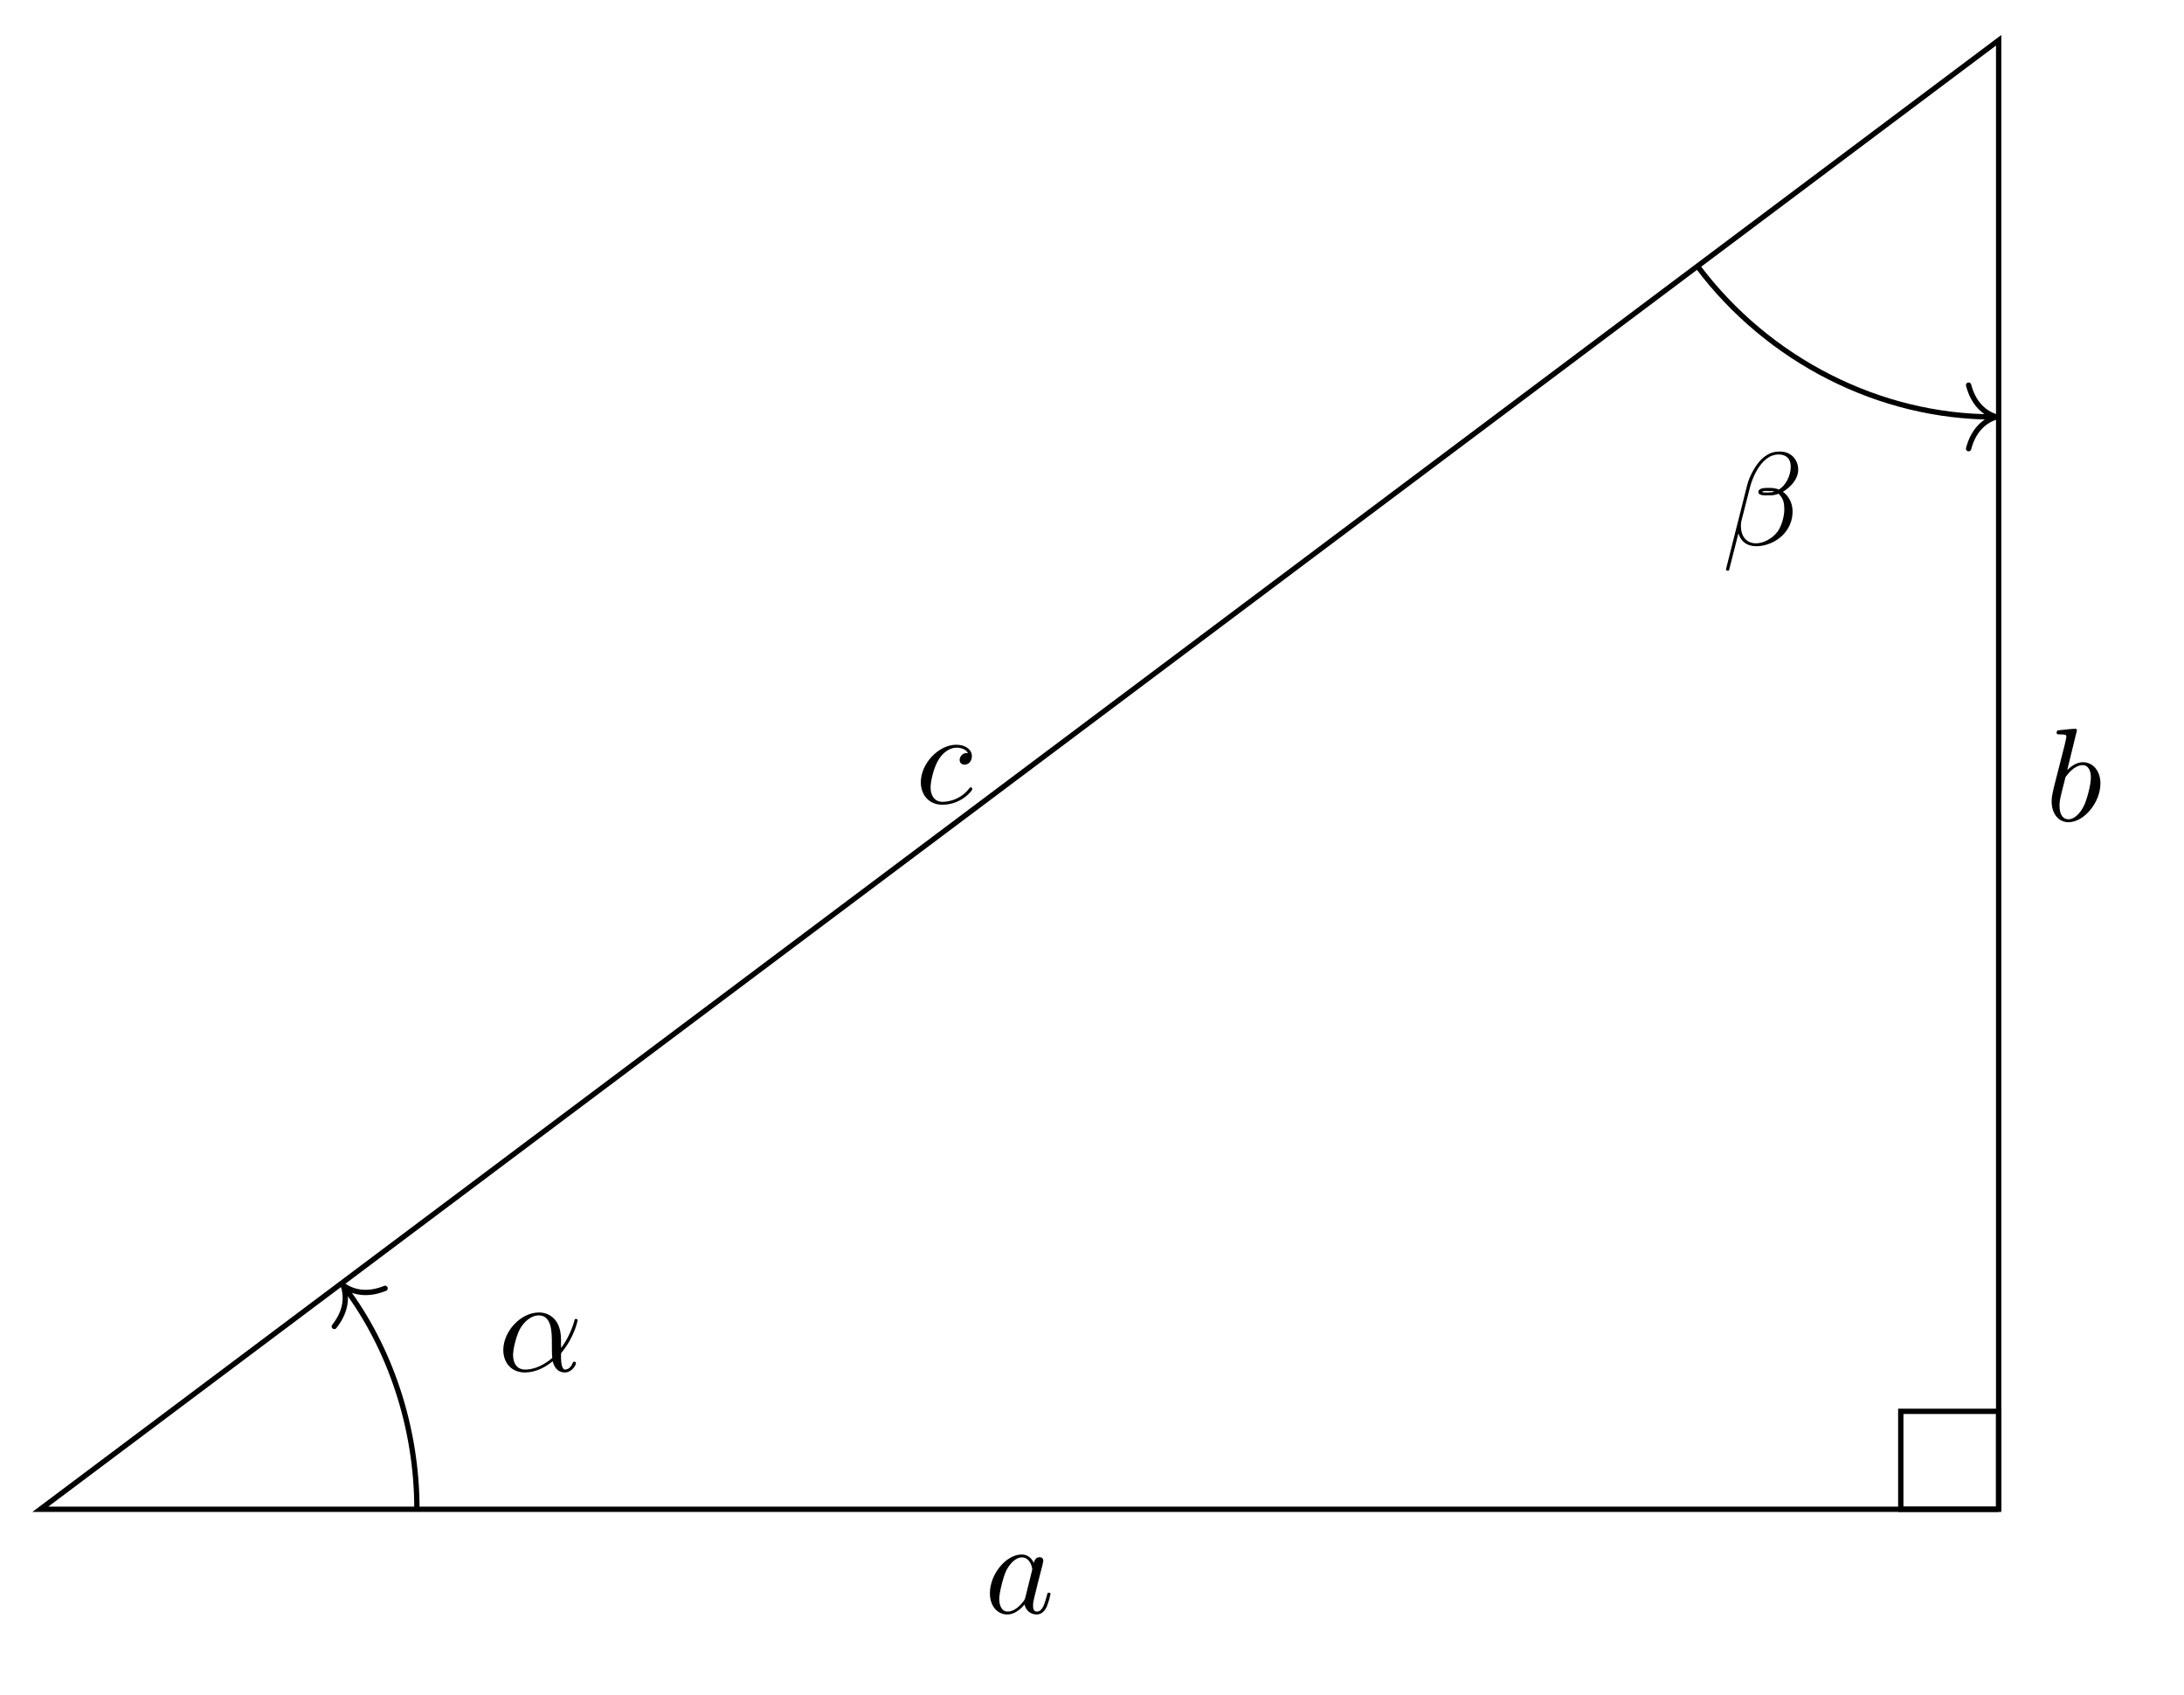
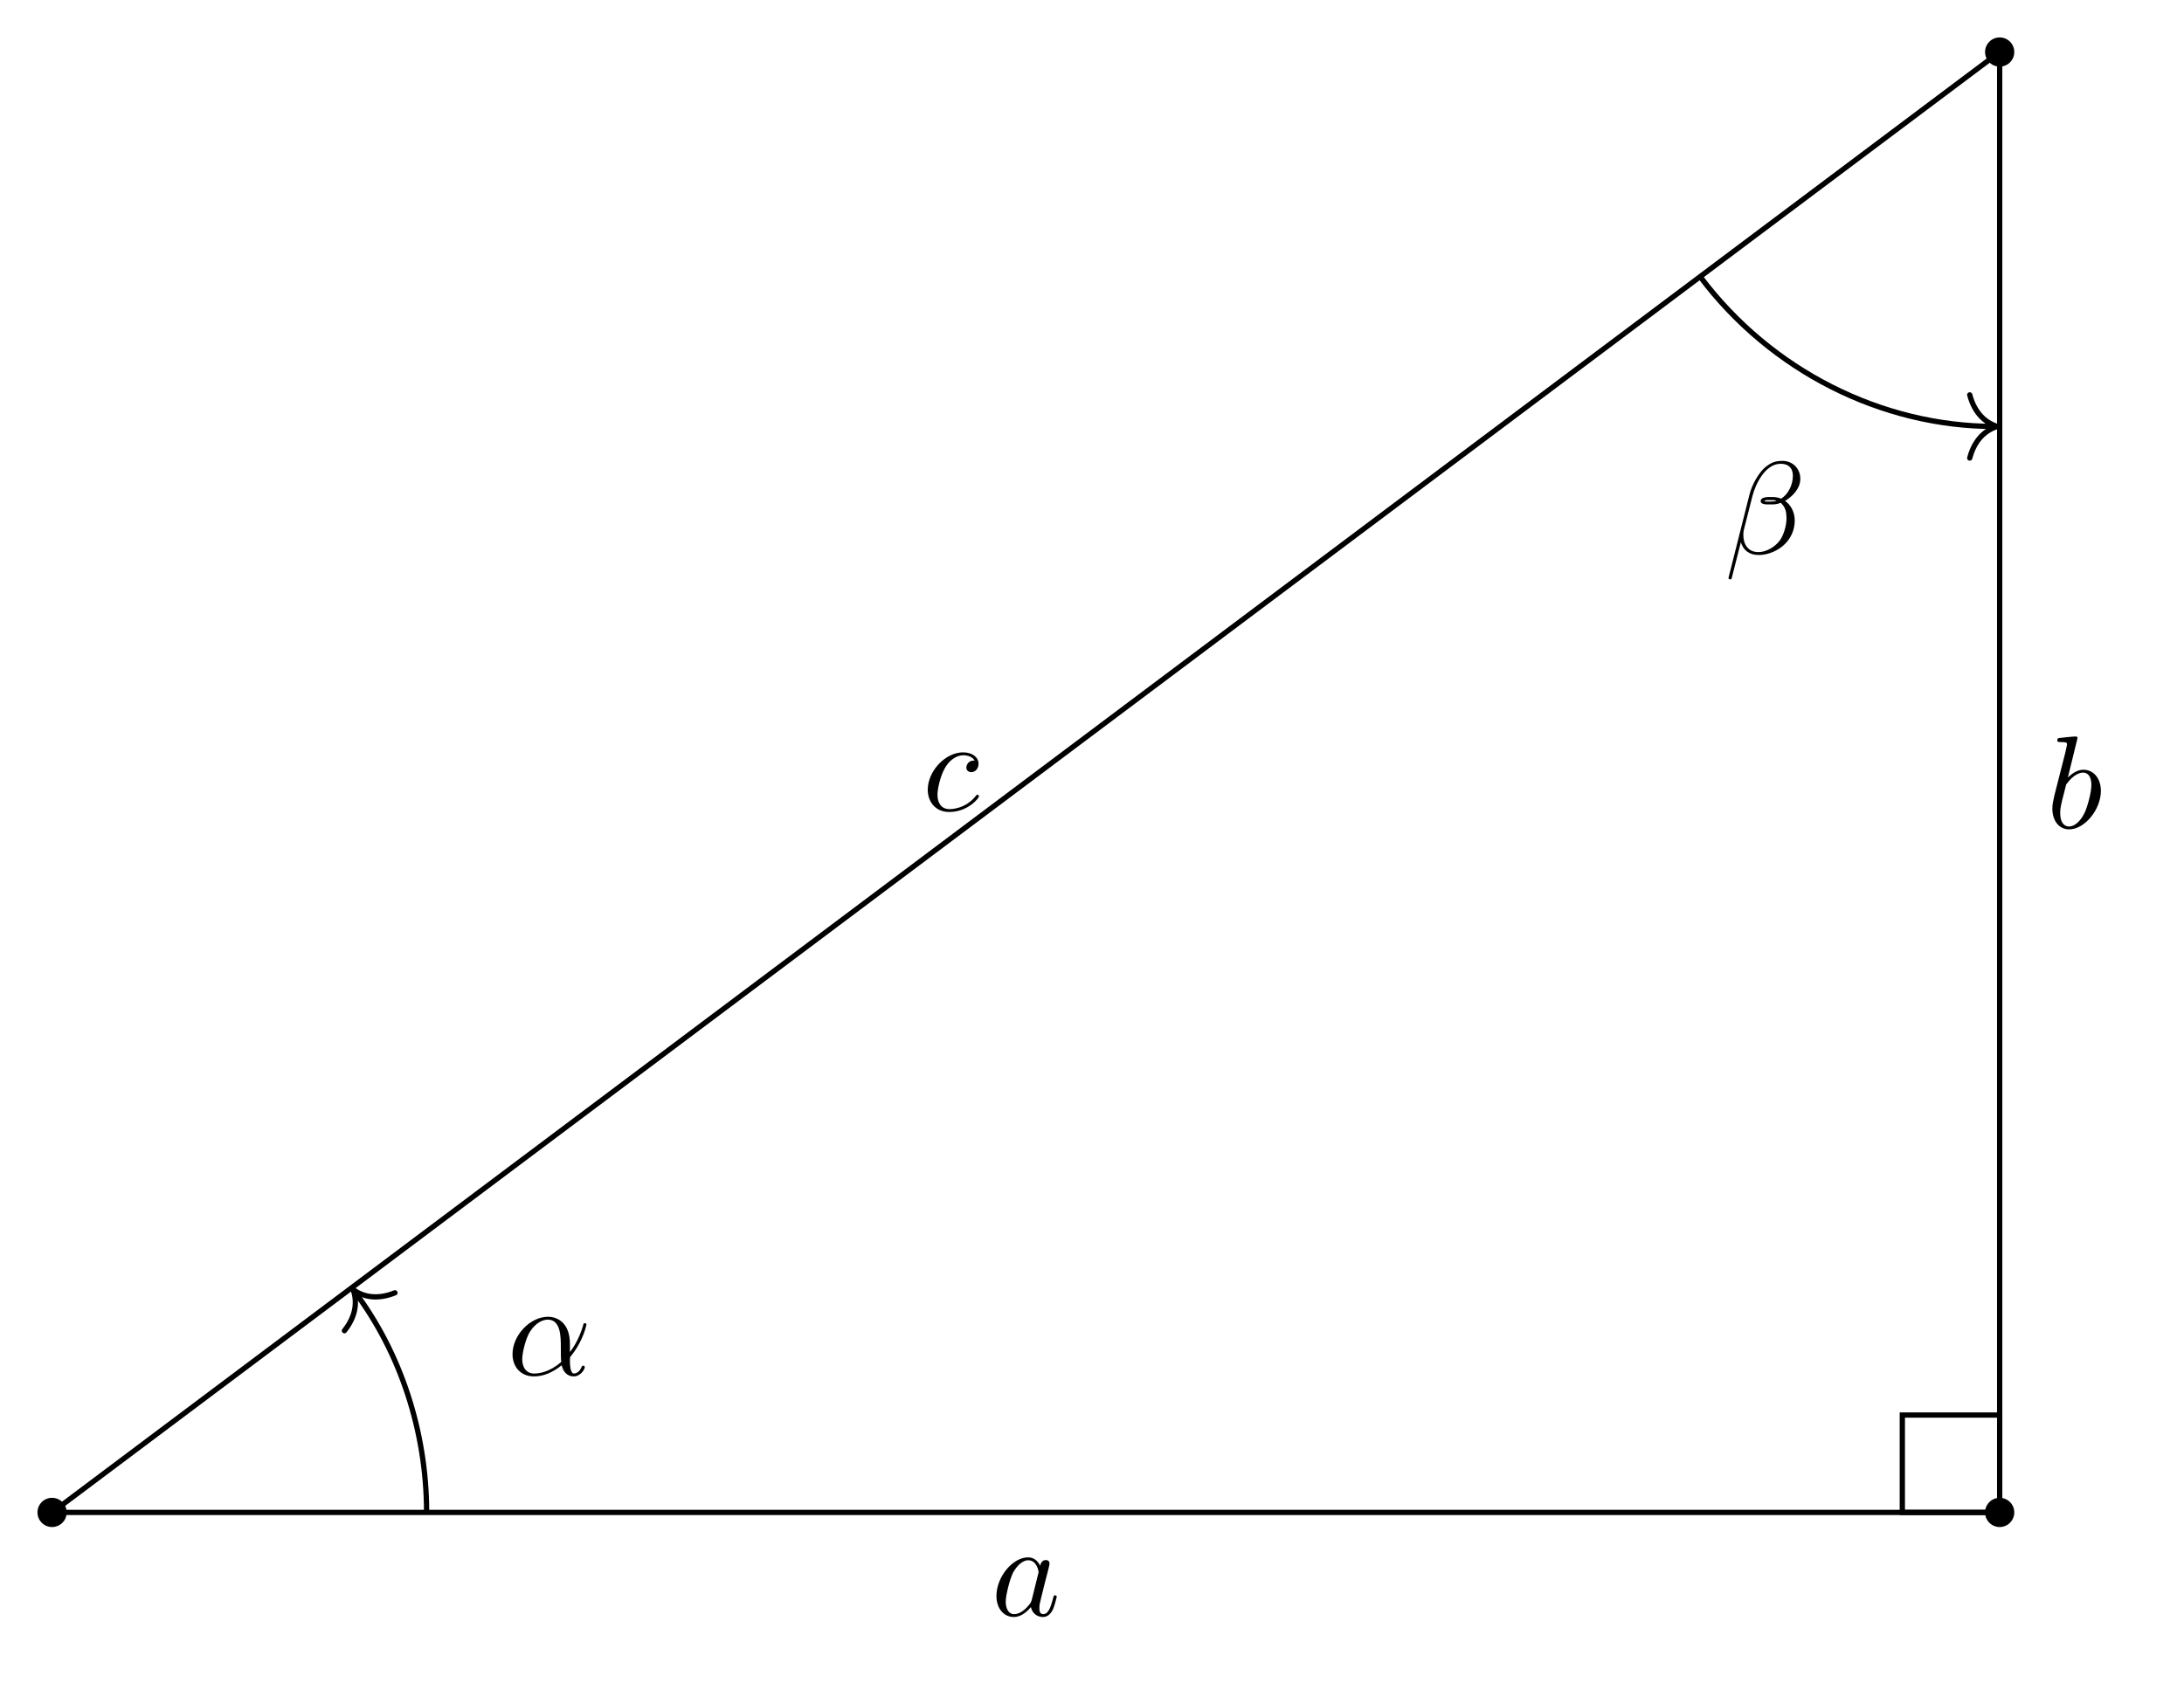
- <svg xmlns="http://www.w3.org/2000/svg" xmlns:xlink="http://www.w3.org/1999/xlink" width="164.38pt" height="127.545pt" viewBox="0 0 164.38 127.545">
+ <svg xmlns="http://www.w3.org/2000/svg" xmlns:xlink="http://www.w3.org/1999/xlink" width="165.286pt" height="128.451pt" viewBox="0 0 165.286 128.451">
  <defs>
    <g>
      <g id="glyph-0-0">
        <path d="M 3.719 -3.766 C 3.531 -4.141 3.25 -4.406 2.797 -4.406 C 1.641 -4.406 0.406 -2.938 0.406 -1.484 C 0.406 -0.547 0.953 0.109 1.719 0.109 C 1.922 0.109 2.422 0.062 3.016 -0.641 C 3.094 -0.219 3.453 0.109 3.922 0.109 C 4.281 0.109 4.5 -0.125 4.672 -0.438 C 4.828 -0.797 4.969 -1.406 4.969 -1.422 C 4.969 -1.531 4.875 -1.531 4.844 -1.531 C 4.75 -1.531 4.734 -1.484 4.703 -1.344 C 4.531 -0.703 4.359 -0.109 3.953 -0.109 C 3.672 -0.109 3.656 -0.375 3.656 -0.562 C 3.656 -0.781 3.672 -0.875 3.781 -1.312 C 3.891 -1.719 3.906 -1.828 4 -2.203 L 4.359 -3.594 C 4.422 -3.875 4.422 -3.891 4.422 -3.938 C 4.422 -4.109 4.312 -4.203 4.141 -4.203 C 3.891 -4.203 3.75 -3.984 3.719 -3.766 Z M 3.078 -1.188 C 3.016 -1 3.016 -0.984 2.875 -0.812 C 2.438 -0.266 2.031 -0.109 1.75 -0.109 C 1.25 -0.109 1.109 -0.656 1.109 -1.047 C 1.109 -1.547 1.422 -2.766 1.656 -3.234 C 1.969 -3.812 2.406 -4.188 2.812 -4.188 C 3.453 -4.188 3.594 -3.375 3.594 -3.312 C 3.594 -3.25 3.578 -3.188 3.562 -3.141 Z M 3.078 -1.188 " />
      </g>
      <g id="glyph-0-1">
        <path d="M 3.953 -3.781 C 3.781 -3.781 3.656 -3.781 3.516 -3.656 C 3.344 -3.5 3.328 -3.328 3.328 -3.266 C 3.328 -3.016 3.516 -2.906 3.703 -2.906 C 3.984 -2.906 4.25 -3.156 4.25 -3.547 C 4.25 -4.031 3.781 -4.406 3.078 -4.406 C 1.734 -4.406 0.406 -2.984 0.406 -1.578 C 0.406 -0.672 0.984 0.109 2.031 0.109 C 3.453 0.109 4.281 -0.953 4.281 -1.062 C 4.281 -1.125 4.234 -1.203 4.172 -1.203 C 4.109 -1.203 4.094 -1.172 4.031 -1.094 C 3.25 -0.109 2.156 -0.109 2.047 -0.109 C 1.422 -0.109 1.141 -0.594 1.141 -1.203 C 1.141 -1.609 1.344 -2.578 1.688 -3.188 C 2 -3.766 2.547 -4.188 3.094 -4.188 C 3.422 -4.188 3.812 -4.062 3.953 -3.781 Z M 3.953 -3.781 " />
      </g>
      <g id="glyph-0-2">
        <path d="M 2.375 -6.812 C 2.375 -6.812 2.375 -6.922 2.25 -6.922 C 2.031 -6.922 1.297 -6.844 1.031 -6.812 C 0.953 -6.812 0.844 -6.797 0.844 -6.625 C 0.844 -6.5 0.938 -6.5 1.094 -6.5 C 1.562 -6.5 1.578 -6.438 1.578 -6.328 C 1.578 -6.266 1.5 -5.922 1.453 -5.719 L 0.625 -2.469 C 0.516 -1.969 0.469 -1.797 0.469 -1.453 C 0.469 -0.516 1 0.109 1.734 0.109 C 2.906 0.109 4.141 -1.375 4.141 -2.812 C 4.141 -3.719 3.609 -4.406 2.812 -4.406 C 2.359 -4.406 1.938 -4.109 1.641 -3.812 Z M 1.453 -3.047 C 1.5 -3.266 1.5 -3.281 1.594 -3.391 C 2.078 -4.031 2.531 -4.188 2.797 -4.188 C 3.156 -4.188 3.422 -3.891 3.422 -3.25 C 3.422 -2.656 3.094 -1.516 2.906 -1.141 C 2.578 -0.469 2.125 -0.109 1.734 -0.109 C 1.391 -0.109 1.062 -0.375 1.062 -1.109 C 1.062 -1.312 1.062 -1.5 1.219 -2.125 Z M 1.453 -3.047 " />
      </g>
      <g id="glyph-0-3">
        <path d="M 4.75 -2.359 C 4.75 -3.922 3.828 -4.406 3.094 -4.406 C 1.719 -4.406 0.406 -2.984 0.406 -1.578 C 0.406 -0.641 1 0.109 2.031 0.109 C 2.656 0.109 3.375 -0.125 4.125 -0.734 C 4.25 -0.203 4.578 0.109 5.031 0.109 C 5.562 0.109 5.875 -0.438 5.875 -0.594 C 5.875 -0.672 5.812 -0.703 5.75 -0.703 C 5.688 -0.703 5.656 -0.672 5.625 -0.594 C 5.438 -0.109 5.078 -0.109 5.062 -0.109 C 4.75 -0.109 4.75 -0.891 4.75 -1.125 C 4.75 -1.328 4.75 -1.359 4.859 -1.469 C 5.797 -2.656 6 -3.812 6 -3.812 C 6 -3.844 5.984 -3.922 5.875 -3.922 C 5.781 -3.922 5.781 -3.891 5.734 -3.703 C 5.547 -3.078 5.219 -2.328 4.75 -1.734 Z M 4.094 -0.984 C 3.203 -0.219 2.438 -0.109 2.047 -0.109 C 1.453 -0.109 1.141 -0.562 1.141 -1.203 C 1.141 -1.688 1.406 -2.766 1.719 -3.266 C 2.188 -4 2.734 -4.188 3.078 -4.188 C 4.062 -4.188 4.062 -2.875 4.062 -2.109 C 4.062 -1.734 4.062 -1.156 4.094 -0.984 Z M 4.094 -0.984 " />
      </g>
      <g id="glyph-0-4">
        <path d="M 5.734 -5.672 C 5.734 -6.422 5.188 -7.031 4.375 -7.031 C 3.797 -7.031 3.516 -6.875 3.172 -6.625 C 2.625 -6.219 2.078 -5.25 1.891 -4.5 L 0.297 1.828 C 0.297 1.875 0.344 1.938 0.422 1.938 C 0.5 1.938 0.531 1.906 0.531 1.891 L 1.234 -0.875 C 1.422 -0.266 1.859 0.094 2.594 0.094 C 3.312 0.094 4.062 -0.25 4.516 -0.688 C 5 -1.141 5.312 -1.781 5.312 -2.516 C 5.312 -3.234 4.938 -3.766 4.578 -4 C 5.156 -4.344 5.734 -4.953 5.734 -5.672 Z M 3.938 -4.016 C 3.812 -3.969 3.703 -3.953 3.453 -3.953 C 3.312 -3.953 3.125 -3.938 3.016 -3.984 C 3.047 -4.094 3.406 -4.062 3.516 -4.062 C 3.719 -4.062 3.812 -4.062 3.938 -4.016 Z M 5.172 -5.906 C 5.172 -5.203 4.797 -4.484 4.281 -4.172 C 4 -4.281 3.812 -4.297 3.516 -4.297 C 3.297 -4.297 2.734 -4.312 2.734 -3.984 C 2.734 -3.703 3.25 -3.734 3.422 -3.734 C 3.797 -3.734 3.953 -3.734 4.25 -3.859 C 4.625 -3.5 4.672 -3.188 4.688 -2.734 C 4.703 -2.156 4.469 -1.406 4.188 -1.016 C 3.797 -0.484 3.125 -0.125 2.562 -0.125 C 1.797 -0.125 1.422 -0.703 1.422 -1.406 C 1.422 -1.5 1.422 -1.656 1.469 -1.844 L 2.109 -4.359 C 2.328 -5.219 3.047 -6.812 4.25 -6.812 C 4.828 -6.812 5.172 -6.5 5.172 -5.906 Z M 5.172 -5.906 " />
      </g>
    </g>
  </defs>
-   <path fill="none" stroke-width="0.399" stroke-linecap="butt" stroke-linejoin="miter" stroke="rgb(0%, 0%, 0%)" stroke-opacity="1" stroke-miterlimit="10" d="M 0.001 -0.001 L 147.396 -0.001 L 147.396 110.55 Z M 0.001 -0.001 " transform="matrix(1, 0, 0, -1, 3.034, 113.581)" />
-   <path fill="none" stroke-width="0.399" stroke-linecap="butt" stroke-linejoin="miter" stroke="rgb(0%, 0%, 0%)" stroke-opacity="1" stroke-miterlimit="10" d="M 147.396 -0.001 L 147.396 7.37 L 140.029 7.37 L 140.029 -0.001 L 147.396 -0.001 " transform="matrix(1, 0, 0, -1, 3.034, 113.581)" />
+   <path fill-rule="nonzero" fill="rgb(0%, 0%, 0%)" fill-opacity="1" d="M 5.047 114.488 C 5.047 113.875 4.551 113.383 3.941 113.383 C 3.328 113.383 2.836 113.875 2.836 114.488 C 2.836 115.098 3.328 115.594 3.941 115.594 C 4.551 115.594 5.047 115.098 5.047 114.488 Z M 5.047 114.488 " />
+   <path fill-rule="nonzero" fill="rgb(0%, 0%, 0%)" fill-opacity="1" d="M 152.441 114.488 C 152.441 113.875 151.949 113.383 151.336 113.383 C 150.727 113.383 150.23 113.875 150.23 114.488 C 150.23 115.098 150.727 115.594 151.336 115.594 C 151.949 115.594 152.441 115.098 152.441 114.488 Z M 152.441 114.488 " />
+   <path fill-rule="nonzero" fill="rgb(0%, 0%, 0%)" fill-opacity="1" d="M 152.441 3.938 C 152.441 3.328 151.949 2.832 151.336 2.832 C 150.727 2.832 150.23 3.328 150.23 3.938 C 150.23 4.551 150.727 5.043 151.336 5.043 C 151.949 5.043 152.441 4.551 152.441 3.938 Z M 152.441 3.938 " />
+   <path fill="none" stroke-width="0.399" stroke-linecap="butt" stroke-linejoin="miter" stroke="rgb(0%, 0%, 0%)" stroke-opacity="1" stroke-miterlimit="10" d="M 0.001 -0.001 L 147.396 -0.001 L 147.396 110.549 Z M 0.001 -0.001 " transform="matrix(1, 0, 0, -1, 3.94, 114.487)" />
+   <path fill="none" stroke-width="0.399" stroke-linecap="butt" stroke-linejoin="miter" stroke="rgb(0%, 0%, 0%)" stroke-opacity="1" stroke-miterlimit="10" d="M 147.396 -0.001 L 147.396 7.37 L 140.029 7.37 L 140.029 -0.001 L 147.396 -0.001 " transform="matrix(1, 0, 0, -1, 3.94, 114.487)" />
  <g fill="rgb(0%, 0%, 0%)" fill-opacity="1">
-     <use xlink:href="#glyph-0-0" x="74.099" y="121.39" />
+     <use xlink:href="#glyph-0-0" x="75.005" y="122.296" />
  </g>
  <g fill="rgb(0%, 0%, 0%)" fill-opacity="1">
-     <use xlink:href="#glyph-0-1" x="68.9" y="60.452" />
+     <use xlink:href="#glyph-0-1" x="69.807" y="61.358" />
  </g>
  <g fill="rgb(0%, 0%, 0%)" fill-opacity="1">
-     <use xlink:href="#glyph-0-2" x="153.949" y="61.767" />
+     <use xlink:href="#glyph-0-2" x="154.855" y="62.673" />
  </g>
-   <path fill="none" stroke-width="0.399" stroke-linecap="butt" stroke-linejoin="miter" stroke="rgb(0%, 0%, 0%)" stroke-opacity="1" stroke-miterlimit="10" d="M 28.345 -0.001 C 28.345 6.132 26.357 12.101 22.915 16.69 " transform="matrix(1, 0, 0, -1, 3.034, 113.581)" />
-   <path fill="none" stroke-width="0.399" stroke-linecap="round" stroke-linejoin="round" stroke="rgb(0%, 0%, 0%)" stroke-opacity="1" stroke-miterlimit="10" d="M -2.071 2.391 C -1.693 0.955 -0.849 0.278 -0.003 -0 C -0.85 -0.278 -1.693 -0.959 -2.072 -2.389 " transform="matrix(-0.59999, -0.79997, -0.79997, 0.59999, 25.83019, 96.73258)" />
+   <path fill="none" stroke-width="0.399" stroke-linecap="butt" stroke-linejoin="miter" stroke="rgb(0%, 0%, 0%)" stroke-opacity="1" stroke-miterlimit="10" d="M 28.345 -0.001 C 28.345 6.132 26.357 12.104 22.915 16.69 " transform="matrix(1, 0, 0, -1, 3.94, 114.487)" />
+   <path fill="none" stroke-width="0.399" stroke-linecap="round" stroke-linejoin="round" stroke="rgb(0%, 0%, 0%)" stroke-opacity="1" stroke-miterlimit="10" d="M -2.072 2.391 C -1.694 0.955 -0.849 0.278 0.003 0 C -0.851 -0.278 -1.691 -0.956 -2.073 -2.389 " transform="matrix(-0.59999, -0.79997, -0.79997, 0.59999, 26.73619, 97.63858)" />
  <g fill="rgb(0%, 0%, 0%)" fill-opacity="1">
-     <use xlink:href="#glyph-0-3" x="37.475" y="103.177" />
+     <use xlink:href="#glyph-0-3" x="38.382" y="104.083" />
  </g>
-   <path fill="none" stroke-width="0.399" stroke-linecap="butt" stroke-linejoin="miter" stroke="rgb(0%, 0%, 0%)" stroke-opacity="1" stroke-miterlimit="10" d="M 124.728 93.546 C 130.079 86.409 138.482 82.206 147.005 82.206 " transform="matrix(1, 0, 0, -1, 3.034, 113.581)" />
-   <path fill="none" stroke-width="0.399" stroke-linecap="round" stroke-linejoin="round" stroke="rgb(0%, 0%, 0%)" stroke-opacity="1" stroke-miterlimit="10" d="M -2.071 2.391 C -1.696 0.957 -0.852 0.277 -0 0 C -0.852 -0.277 -1.696 -0.957 -2.071 -2.391 " transform="matrix(1, 0, 0, -1, 150.2385, 31.375)" />
+   <path fill="none" stroke-width="0.399" stroke-linecap="butt" stroke-linejoin="miter" stroke="rgb(0%, 0%, 0%)" stroke-opacity="1" stroke-miterlimit="10" d="M 124.728 93.546 C 130.08 86.409 138.482 82.206 147.005 82.206 " transform="matrix(1, 0, 0, -1, 3.94, 114.487)" />
+   <path fill="none" stroke-width="0.399" stroke-linecap="round" stroke-linejoin="round" stroke="rgb(0%, 0%, 0%)" stroke-opacity="1" stroke-miterlimit="10" d="M -2.074 2.39 C -1.695 0.957 -0.852 0.277 0 -0 C -0.852 -0.278 -1.695 -0.957 -2.074 -2.391 " transform="matrix(1, 0, 0, -1, 151.1445, 32.281)" />
  <g fill="rgb(0%, 0%, 0%)" fill-opacity="1">
-     <use xlink:href="#glyph-0-4" x="129.609" y="41.013" />
+     <use xlink:href="#glyph-0-4" x="130.515" y="41.919" />
  </g>
</svg>
